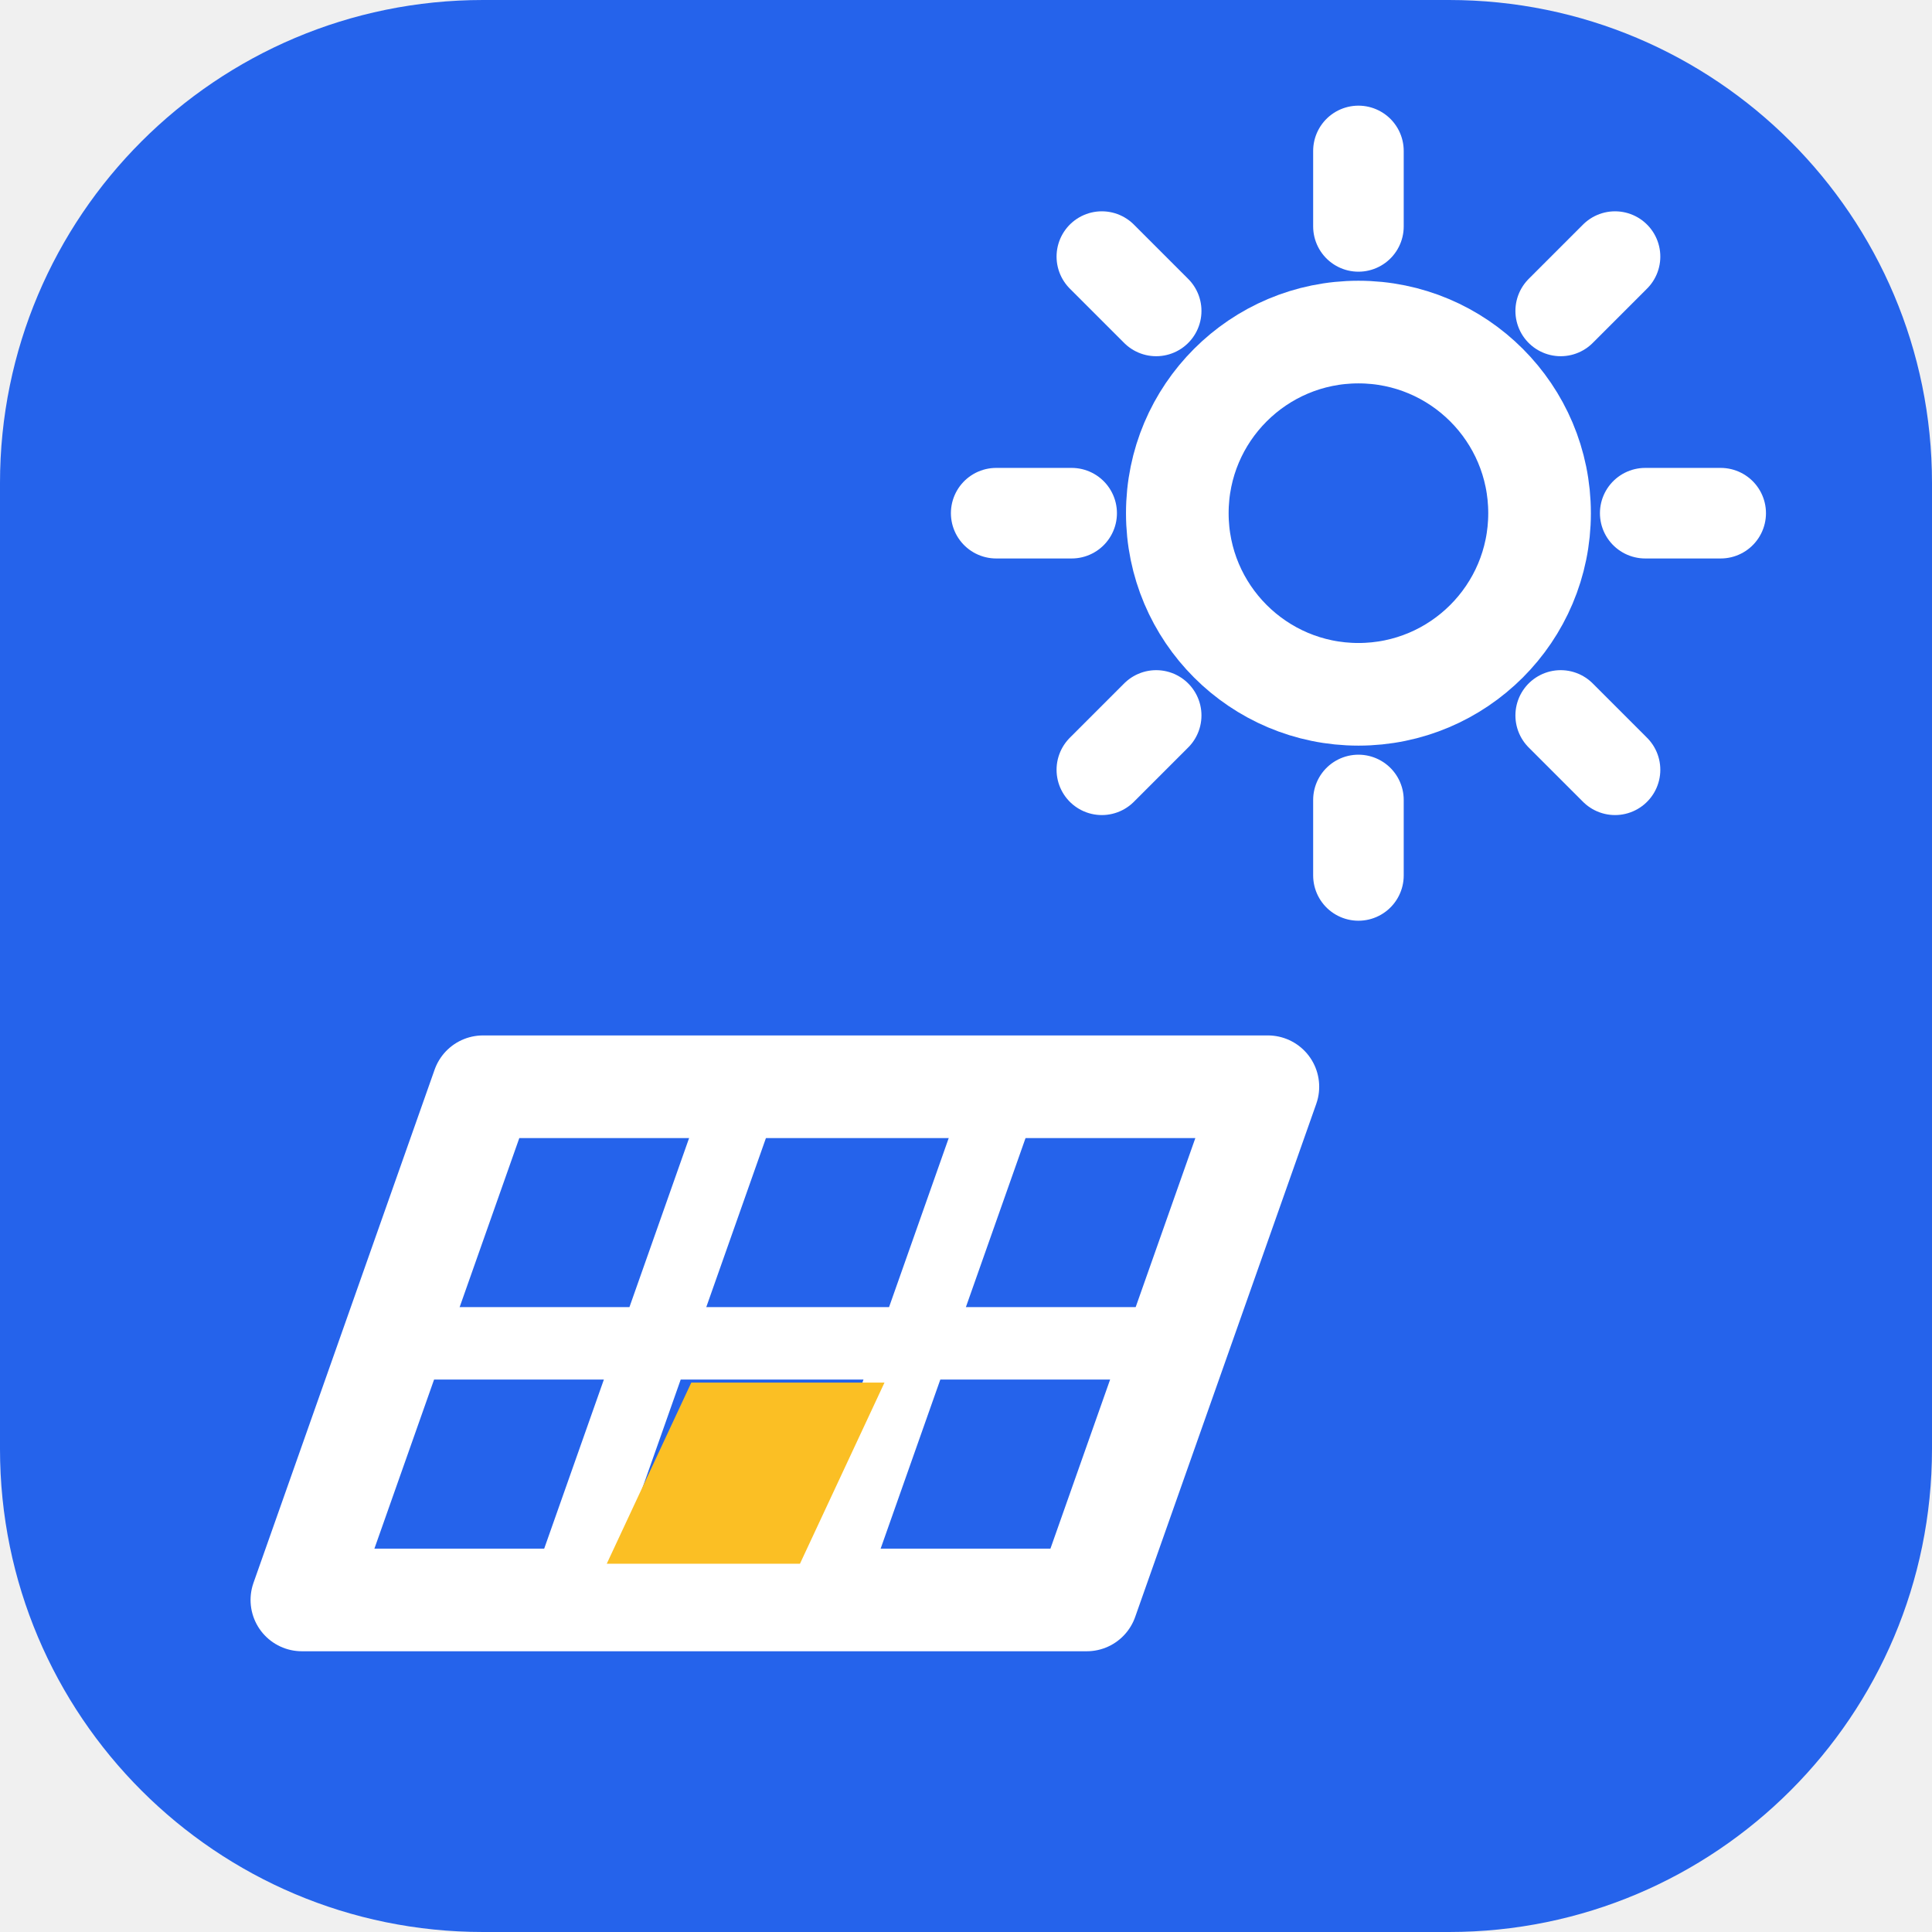
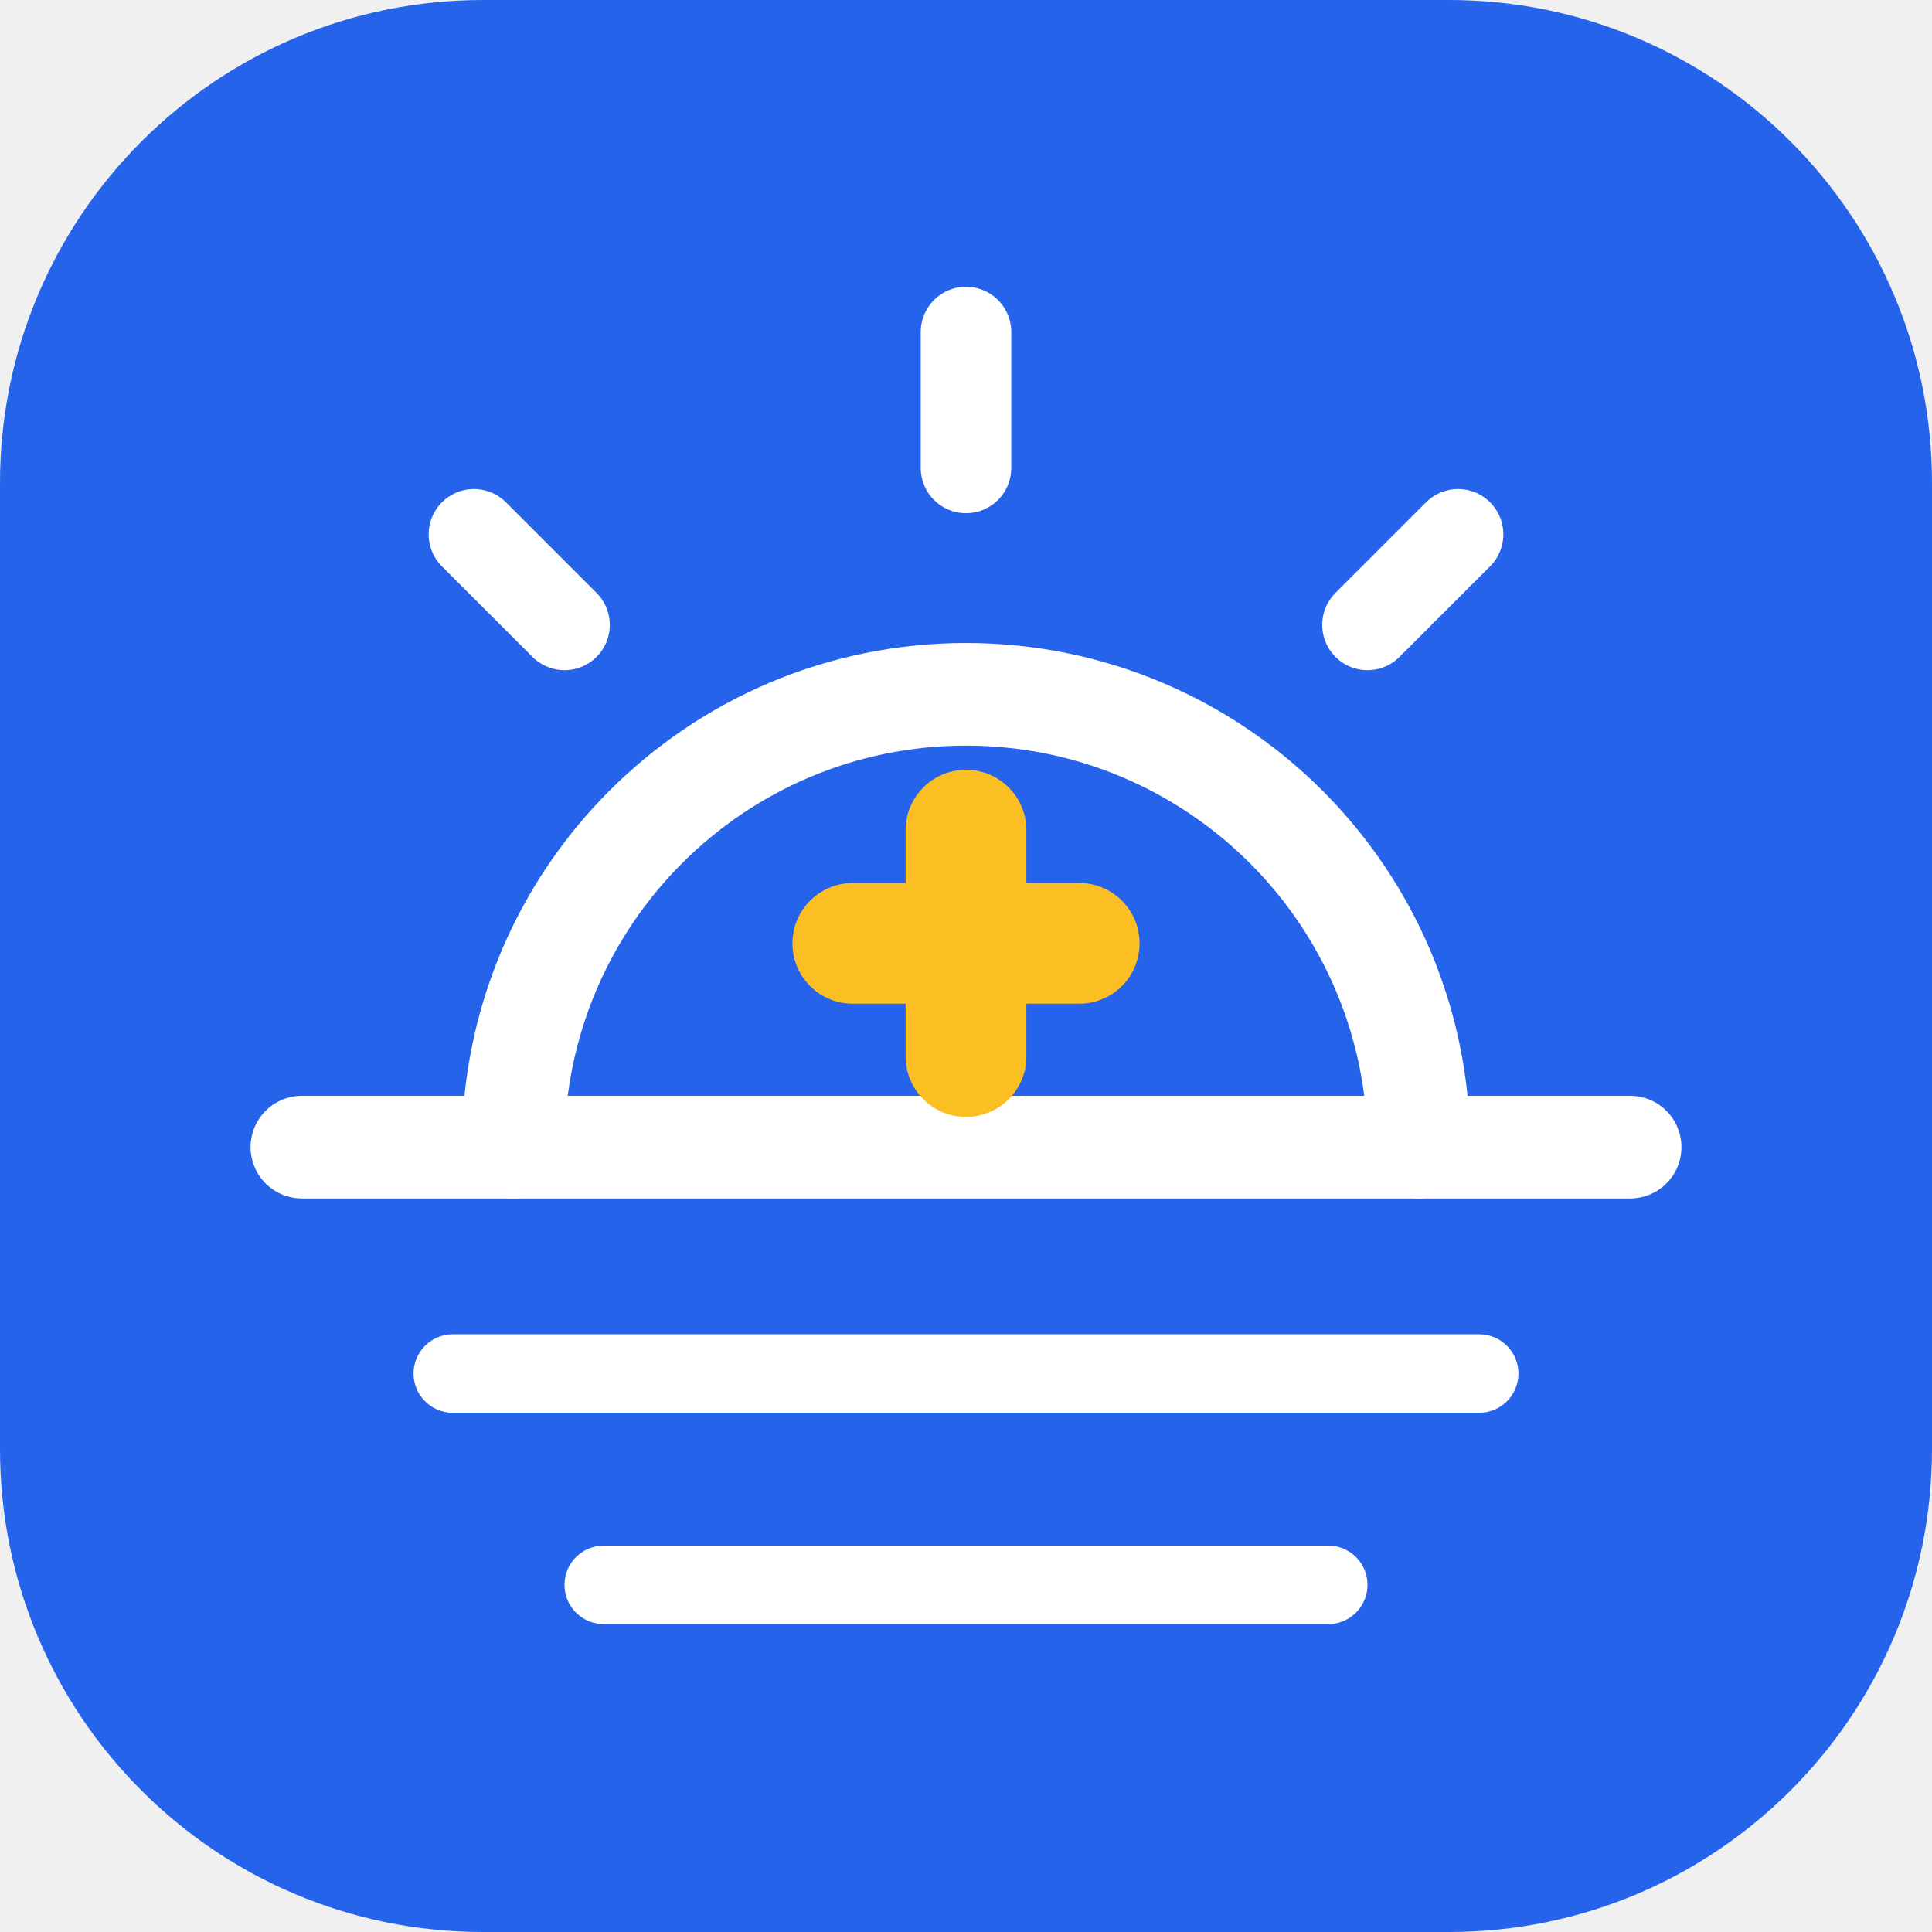
<svg xmlns="http://www.w3.org/2000/svg" viewBox="0 0 64 64" role="img" aria-label="SunPatch">
  <rect width="64" height="64" rx="16" fill="#2563eb" />
-   <g fill="none" stroke="#ffffff" stroke-linecap="round" stroke-linejoin="round">
-     <circle cx="45" cy="17" r="6" stroke-width="3.4" />
-     <path d="M45 5v2.5M45 26.5V29M33 17h2.5M54.5 17H57M36.5 8.5l1.8 1.8M51.7 23.7l1.8 1.8M36.5 25.5l1.8-1.8M51.7 10.3l1.8-1.8" stroke-width="3" />
-     <path d="M10 53 16 36h26l-6 17Z" stroke-width="3.4" />
-     <path d="M13 44.5h26M24.7 36l-6 17M33.3 36l-6 17" stroke-width="2.4" />
+   <g fill="none" stroke="#ffffff" stroke-linecap="round">
+     <path d="M17 38a15 15 0 0 1 30 0" stroke-width="3.4" />
+     <path d="M32 11v4.5M15.7 17.7l3 3M48.3 17.7l-3 3" stroke-width="3" />
+     <path d="M10 38h44" stroke-width="3.4" />
+     <path d="M15 45.5h34M20 52.5h24" stroke-width="2.6" />
  </g>
-   <path d="M22.9 45.8h6.4l-2.8 6H20.1Z" fill="#fbbf24" />
+   <path d="M32 27.5v7.5M28.25 31.25h7.5" fill="none" stroke="#fbbf24" stroke-width="4" stroke-linecap="round" />
</svg>
